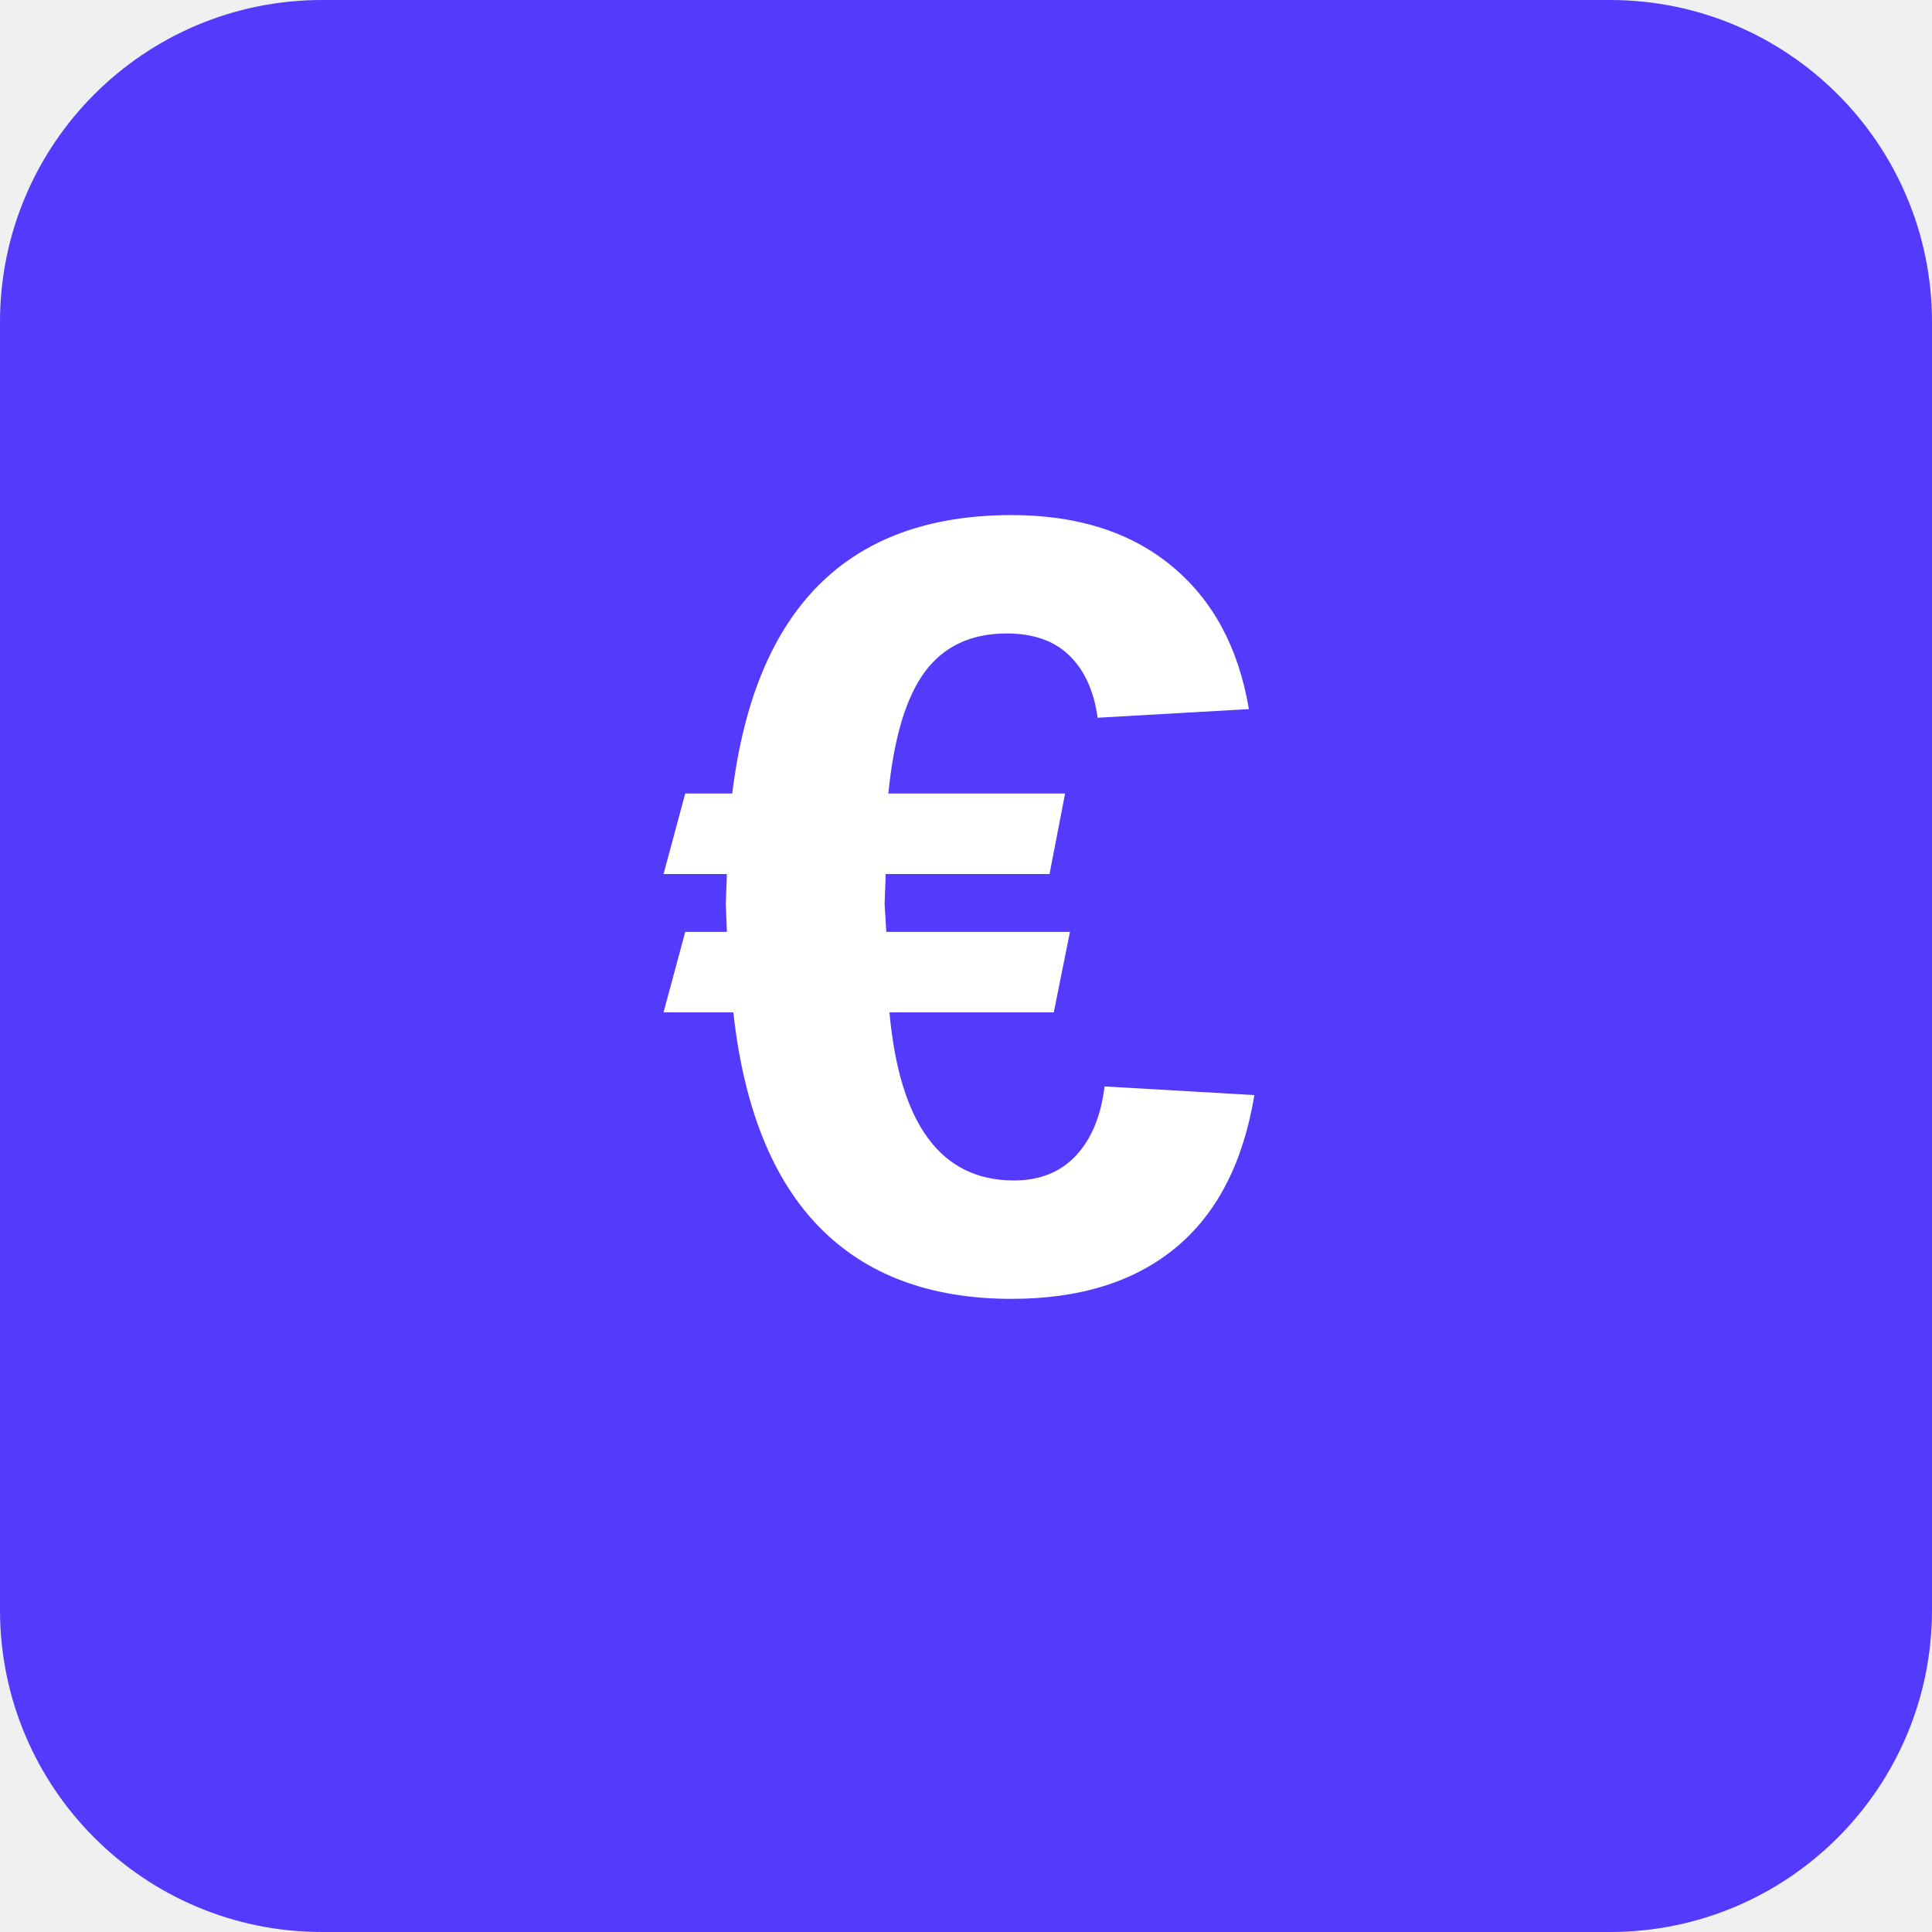
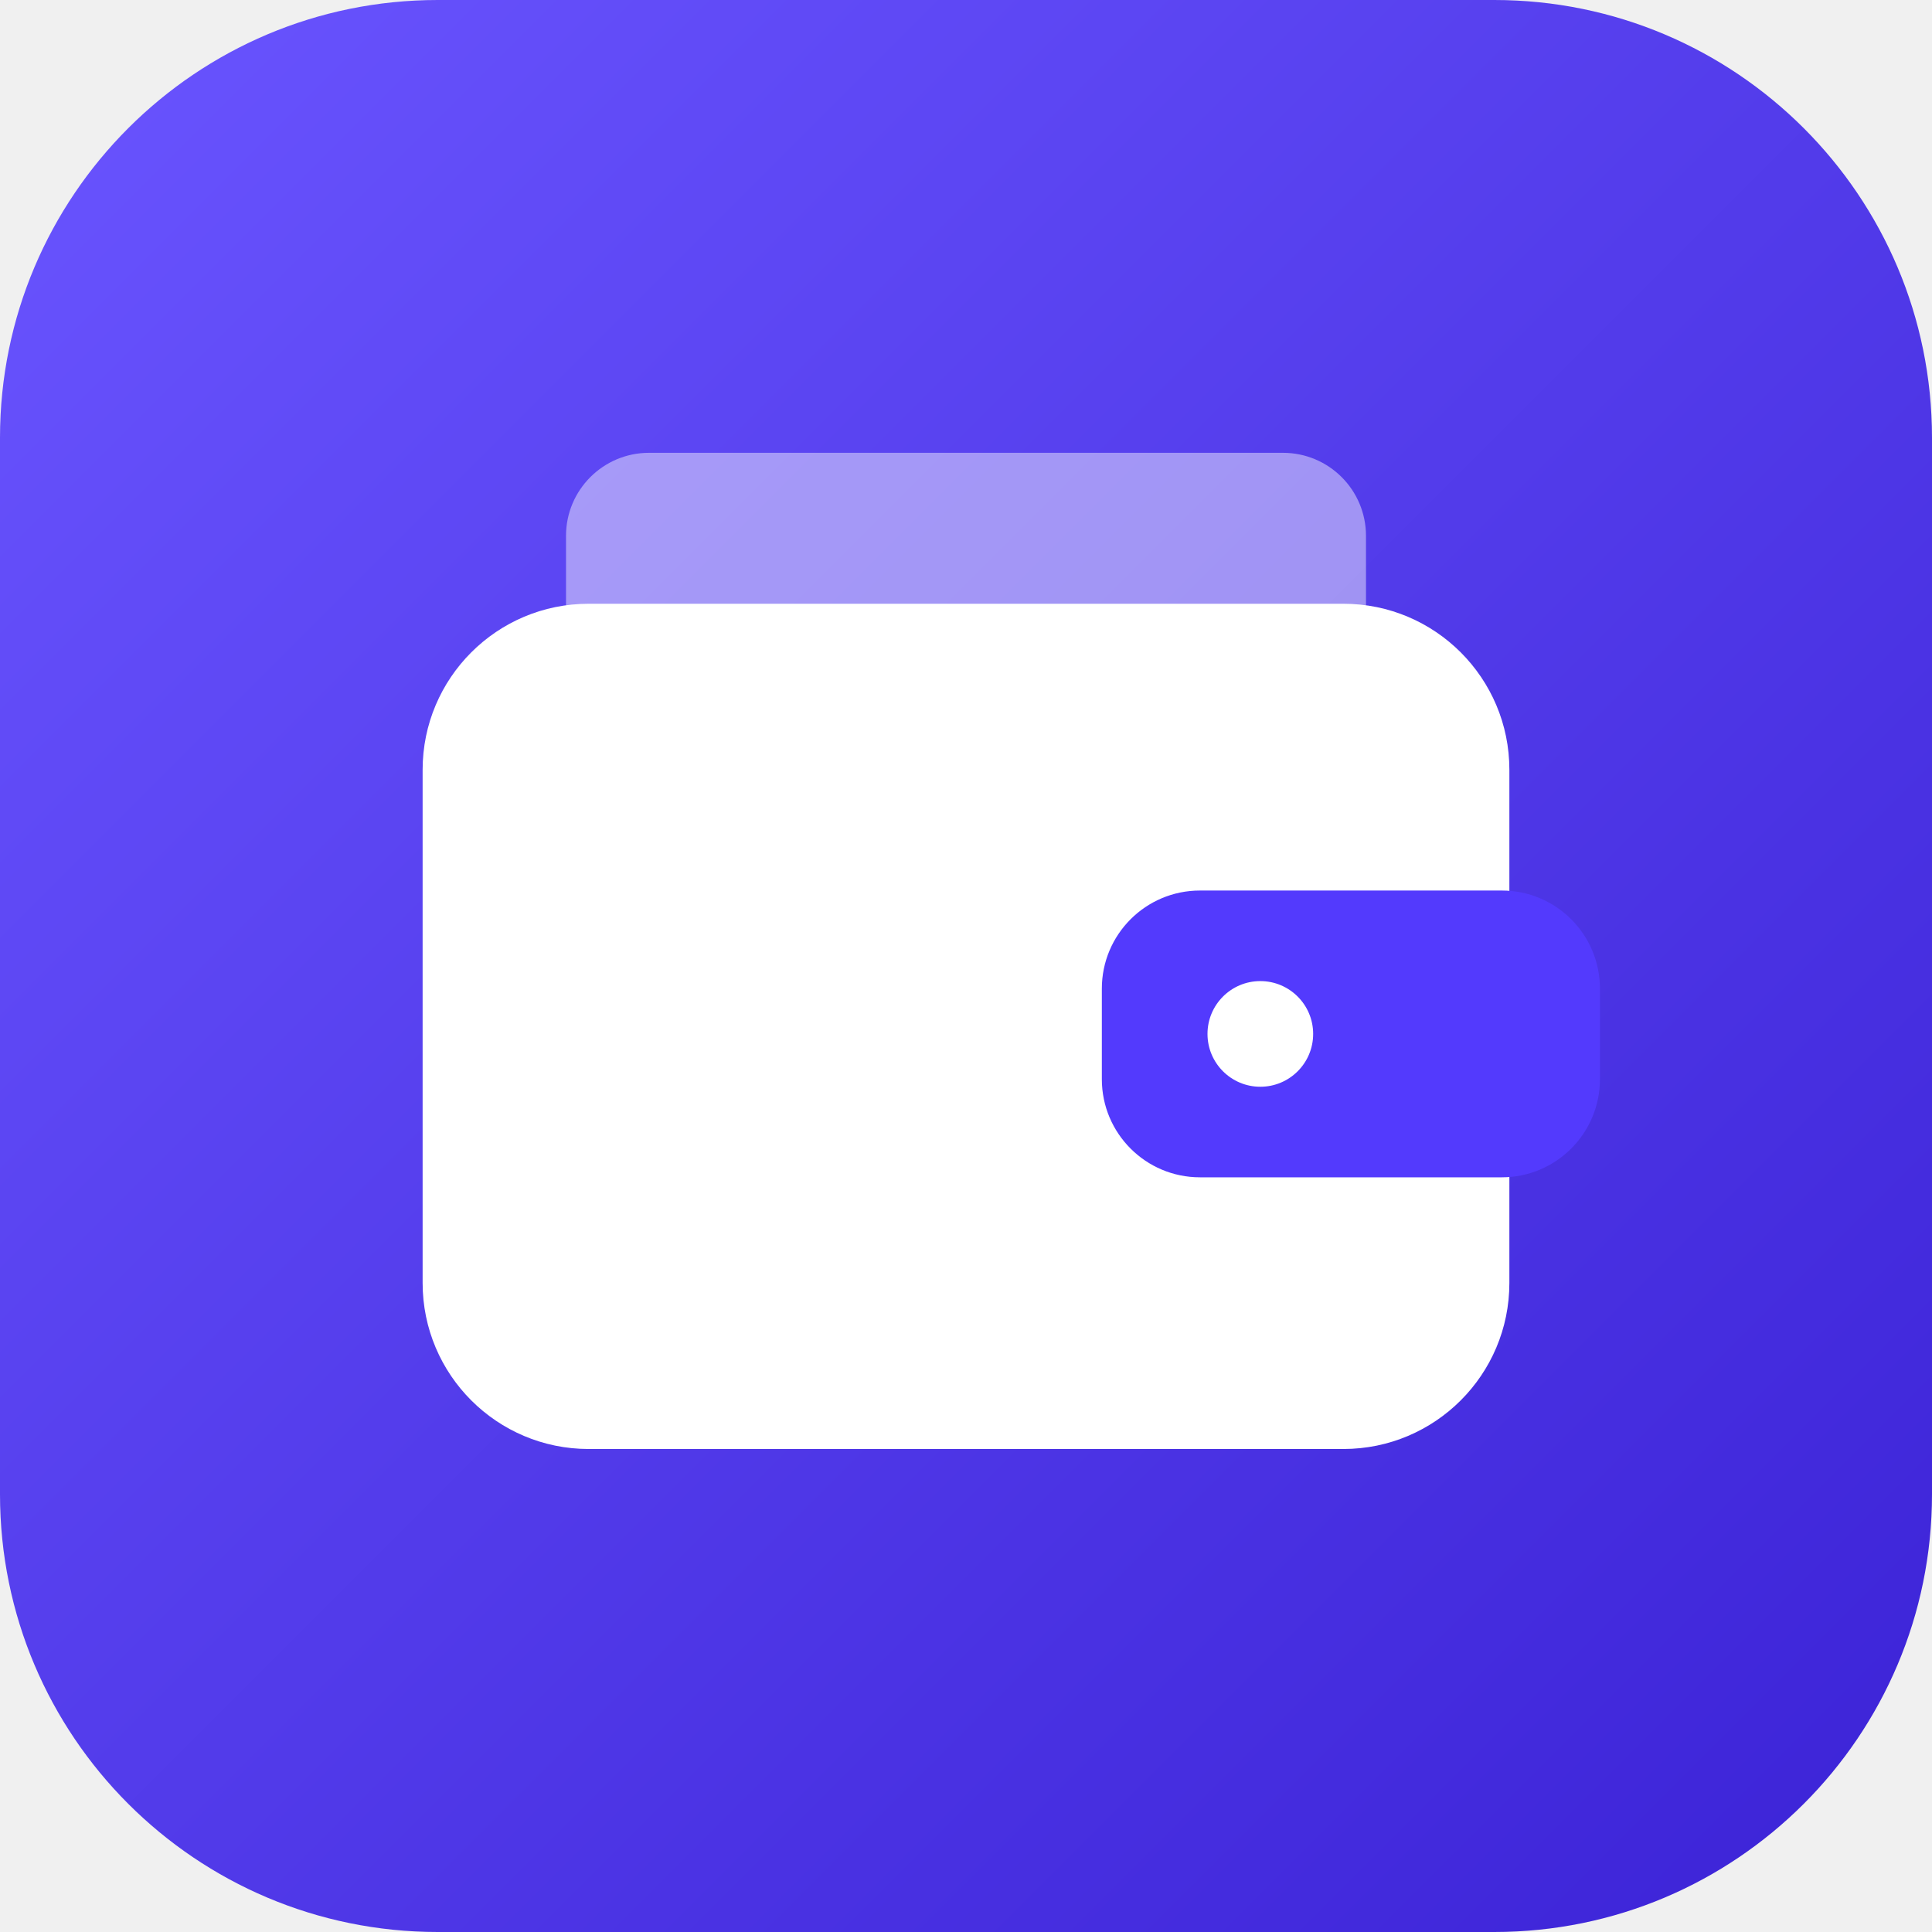
- <svg xmlns="http://www.w3.org/2000/svg" viewBox="0 0 192 192" width="192" height="192">
-   <rect width="192" height="192" rx="32" fill="#533afd" />
-   <text x="96" y="128" font-family="Arial, sans-serif" font-size="110" font-weight="bold" fill="white" text-anchor="middle">€</text>
+ <svg xmlns="http://www.w3.org/2000/svg" viewBox="0 0 512 512">
+   <defs>
+     <linearGradient id="g" x1="0" y1="0" x2="1" y2="1">
+       <stop offset="0" stop-color="#6a55ff" />
+       <stop offset="1" stop-color="#3b22d6" />
+     </linearGradient>
+   </defs>
+   <rect width="512" height="512" rx="116" fill="url(#g)" />
+   <rect x="150" y="120" width="212" height="70" rx="22" fill="#fff" fill-opacity=".45" />
+   <rect x="112" y="160" width="288" height="224" rx="44" fill="#fff" />
+   <rect x="292" y="236" width="132" height="76" rx="26" fill="#533afd" />
+   <circle cx="334" cy="274" r="14" fill="#fff" />
</svg>
